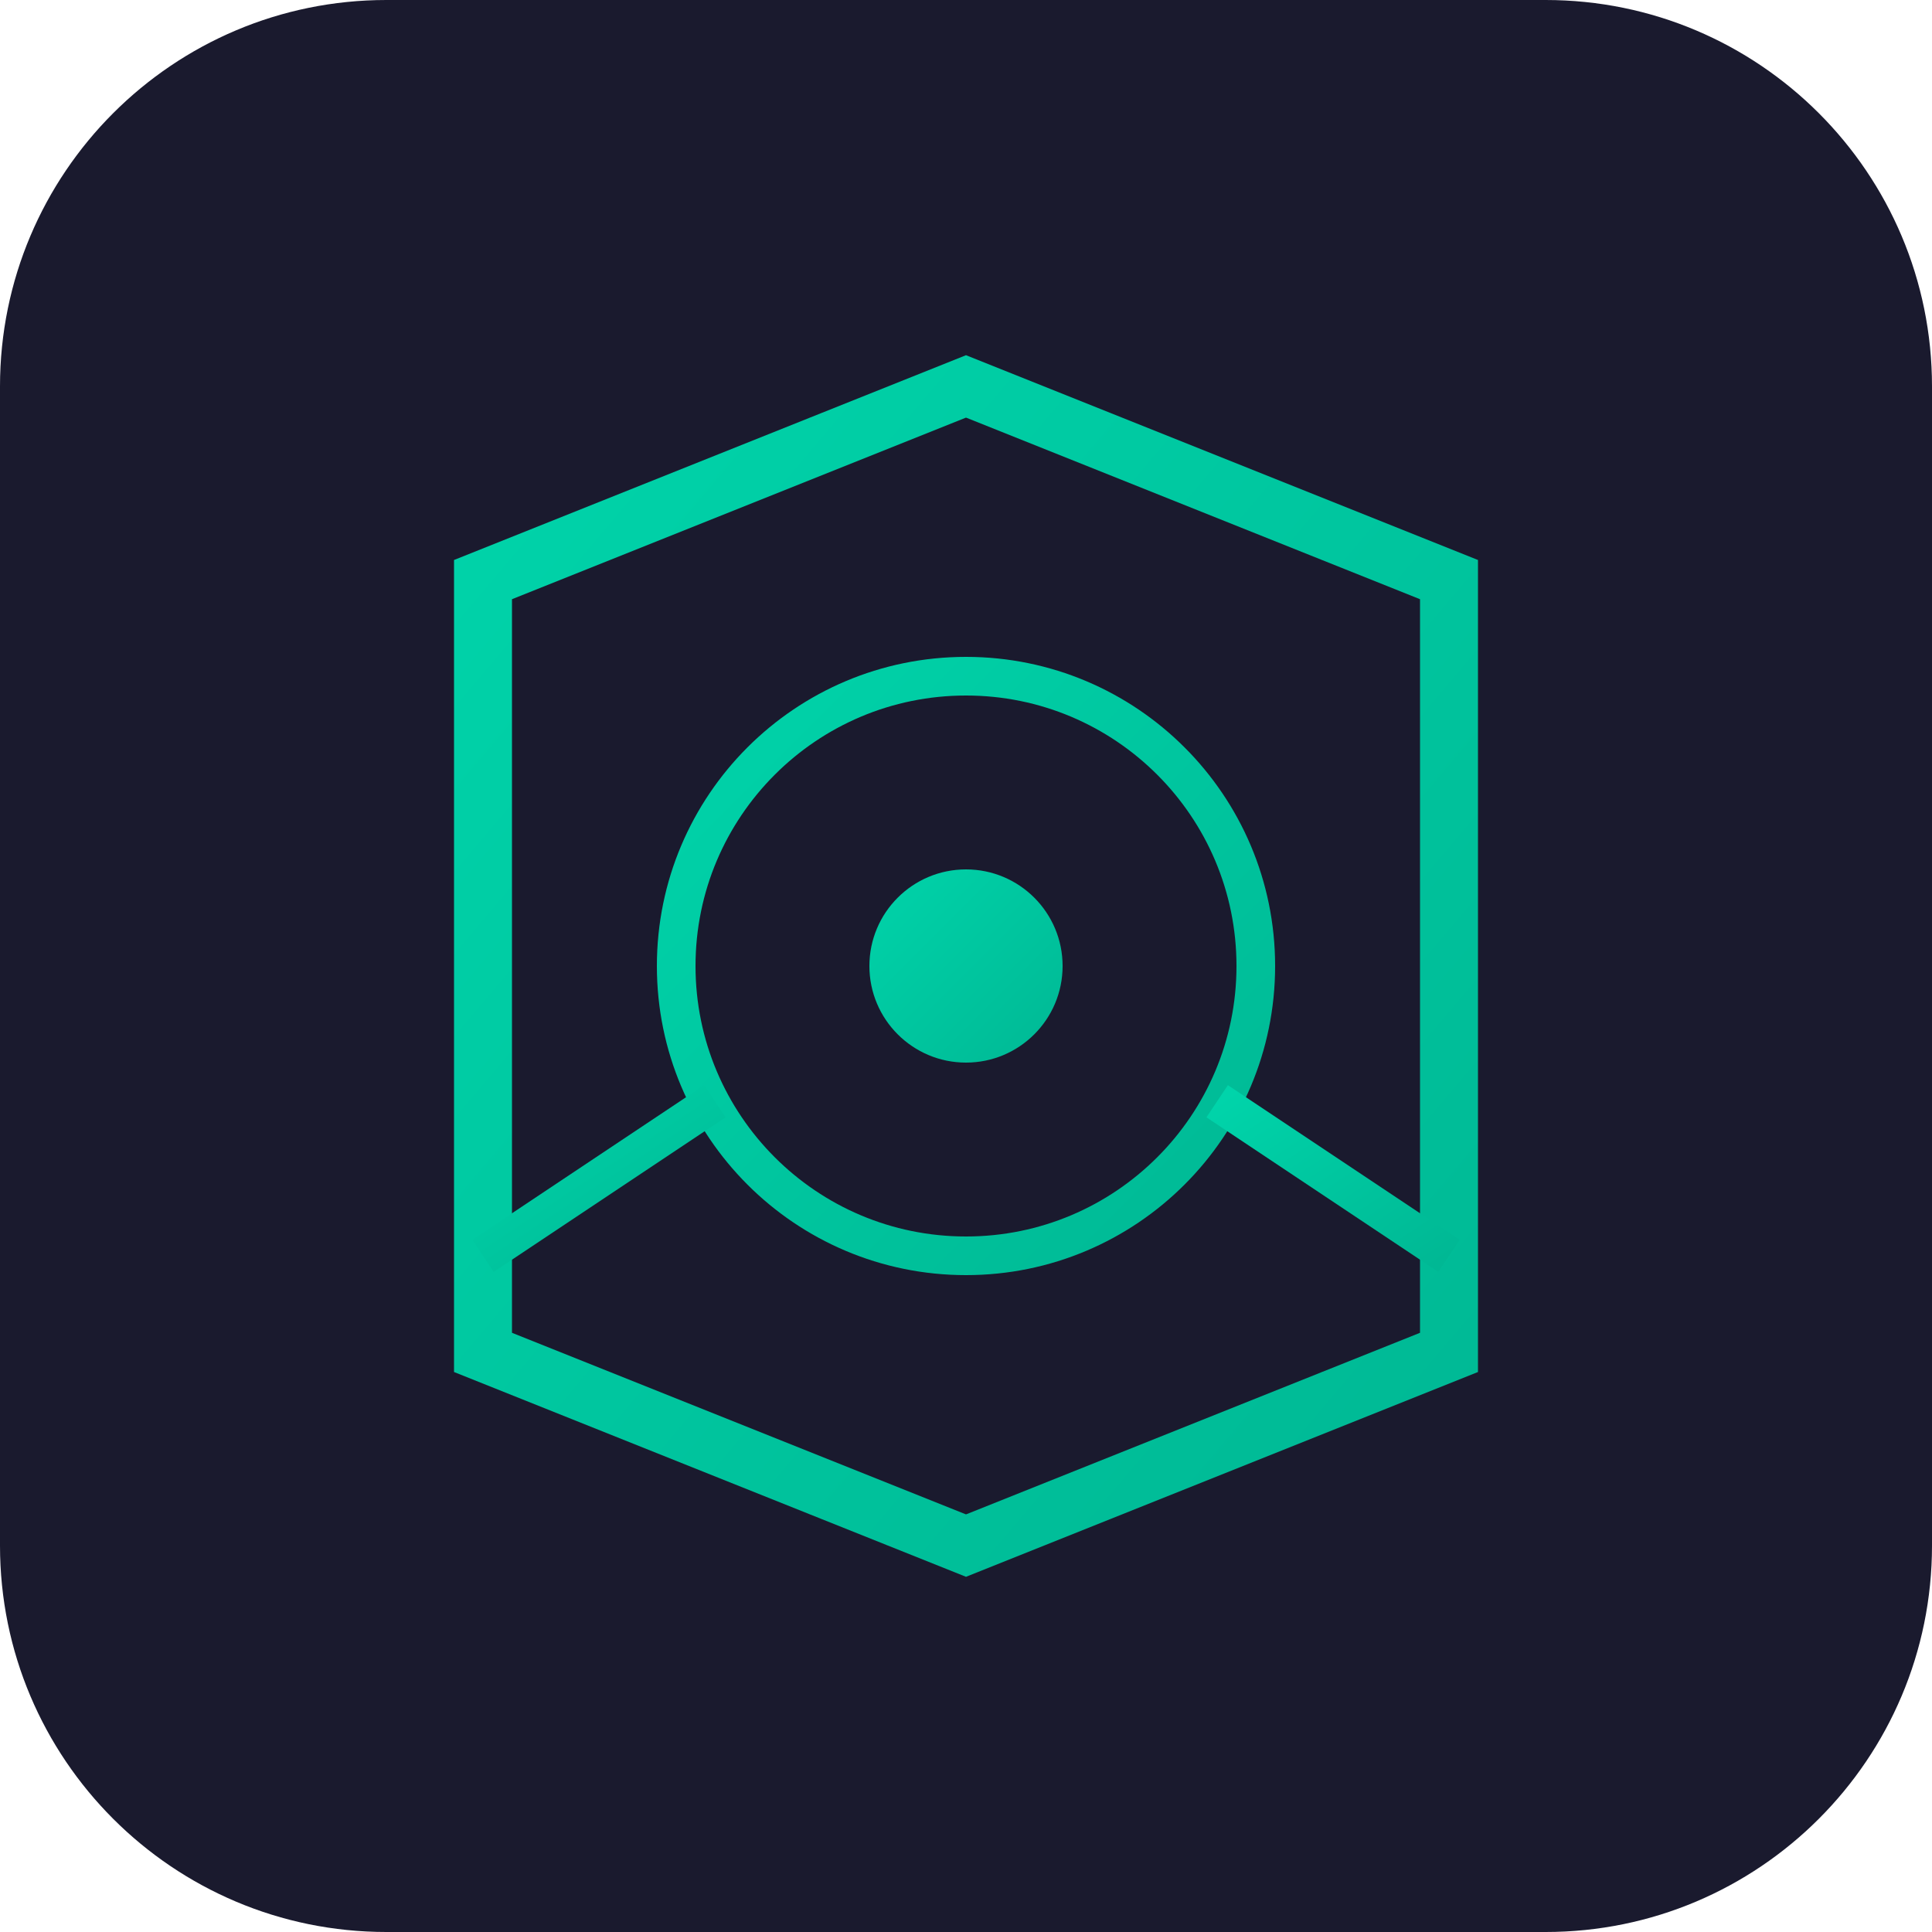
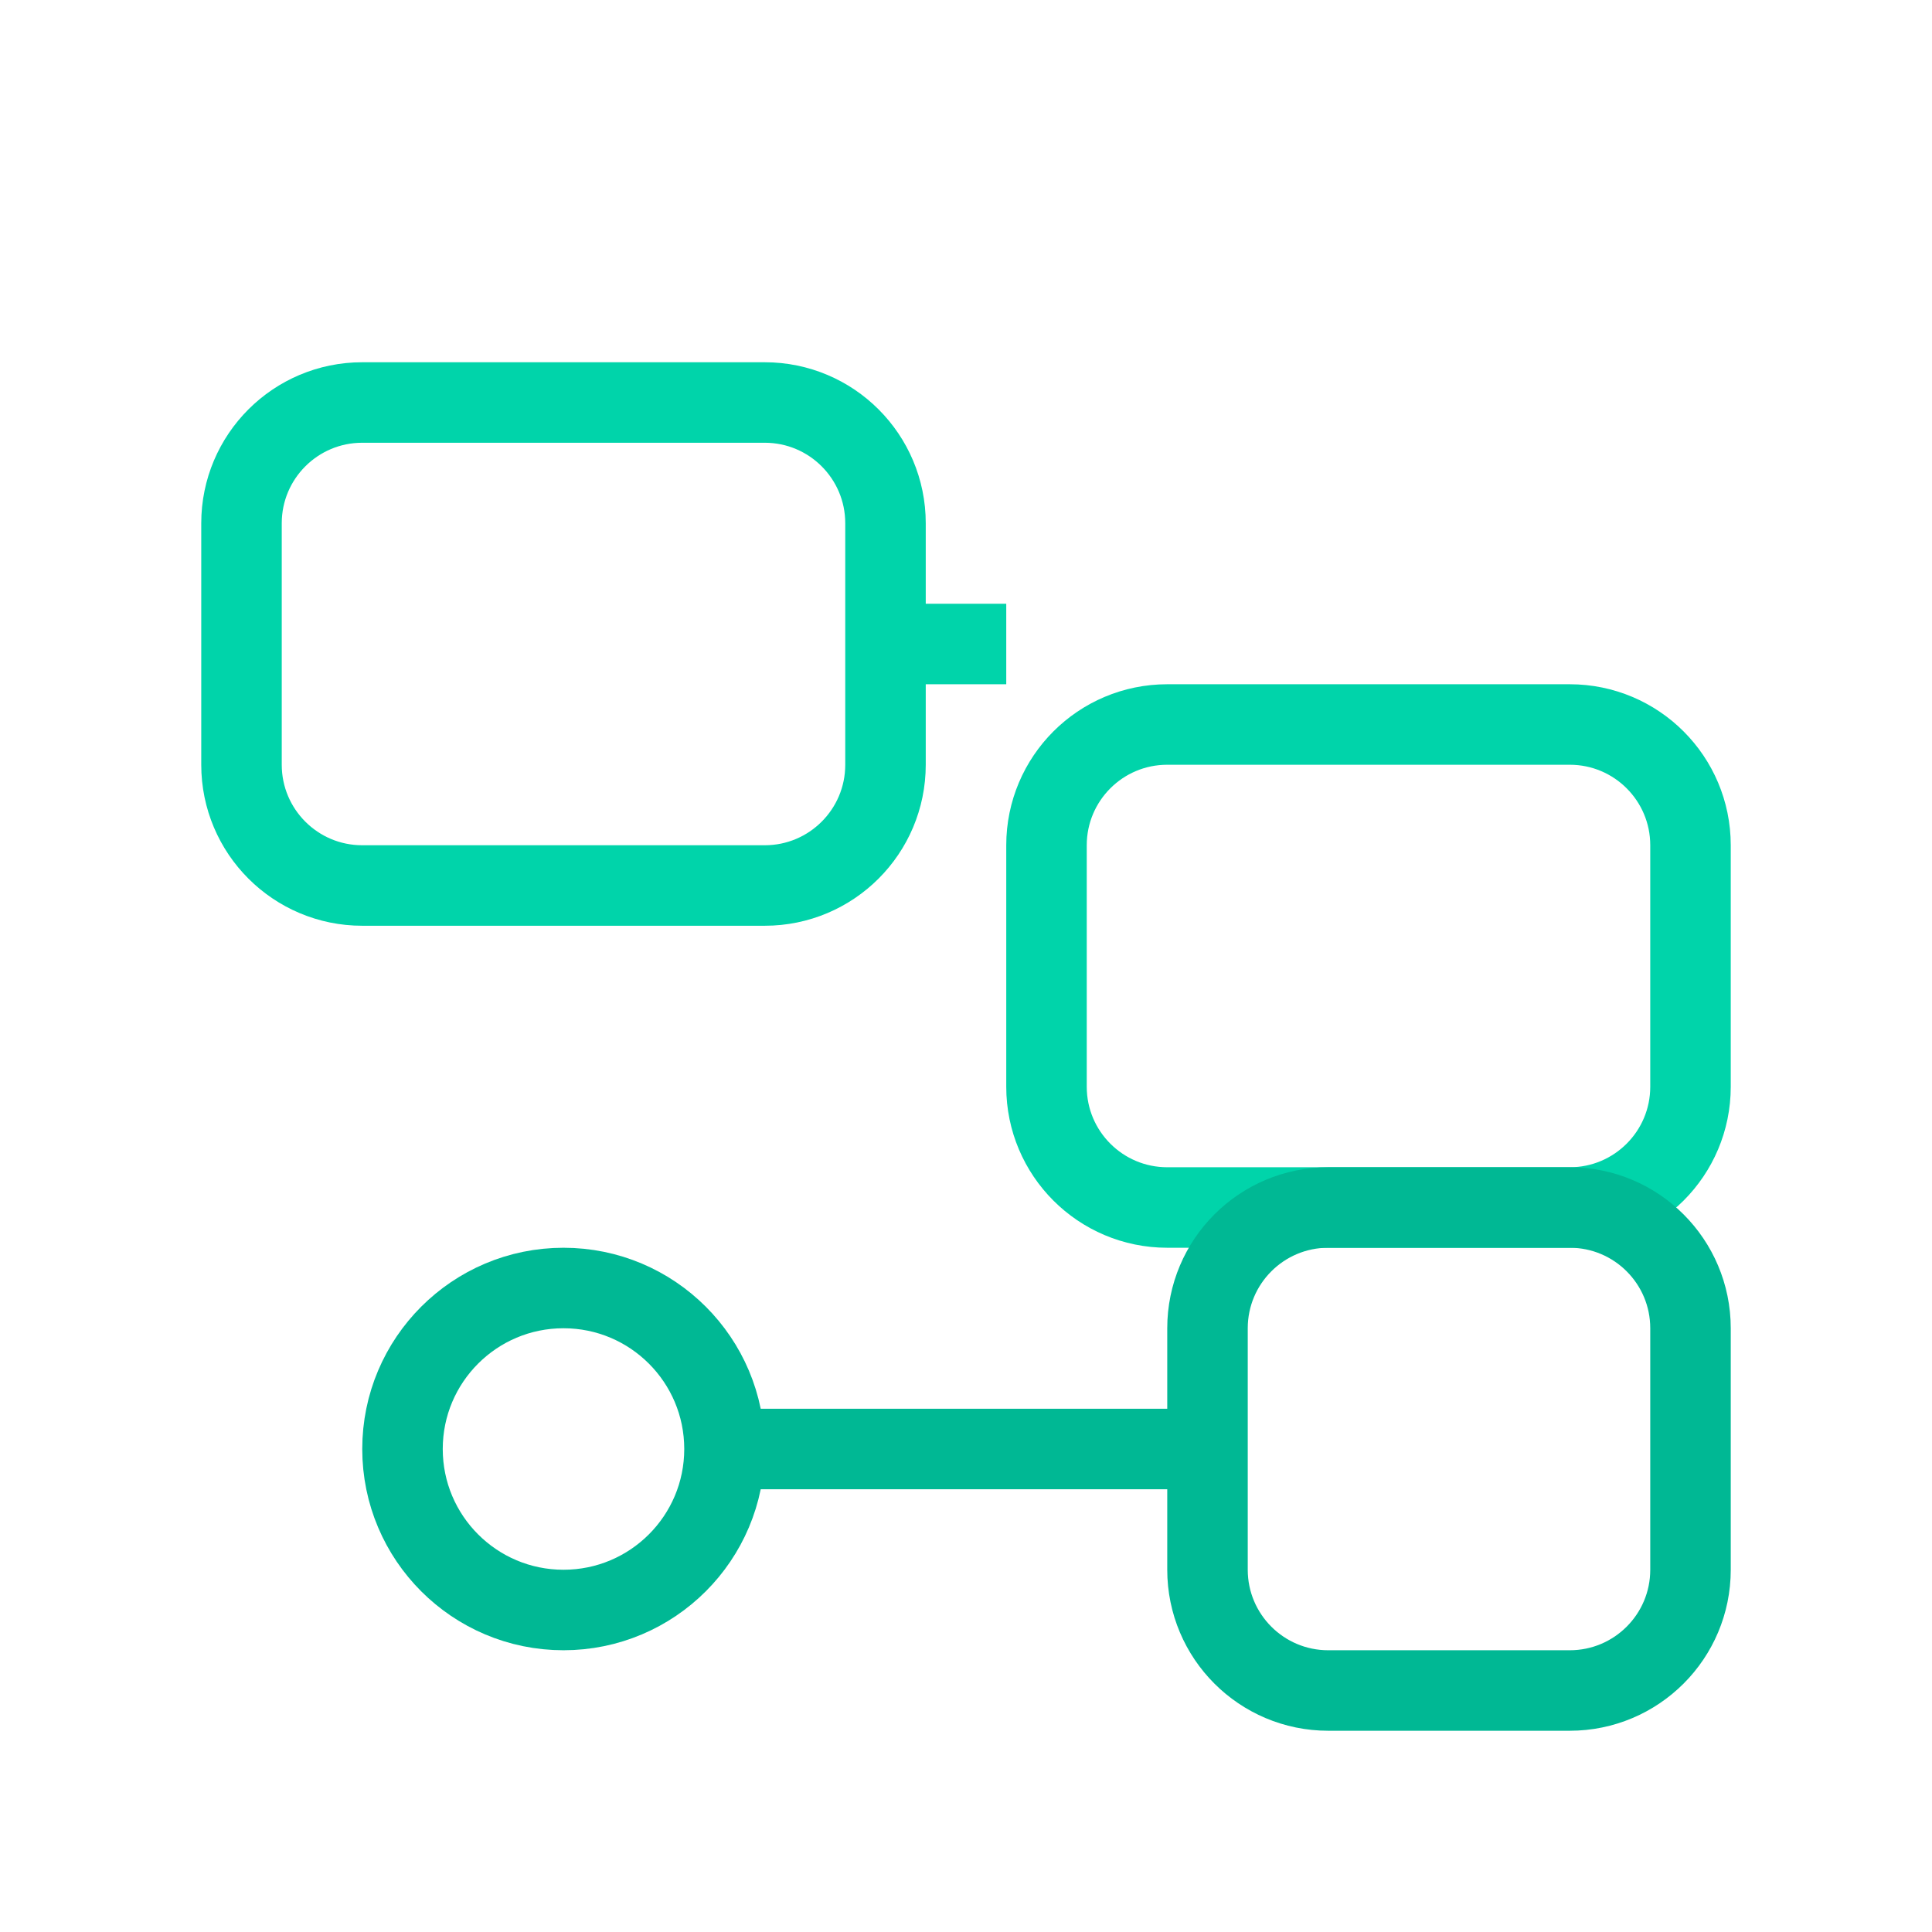
- <svg xmlns="http://www.w3.org/2000/svg" viewBox="0 0 100 100">
-   <defs>
-     <linearGradient id="gradient" x1="0%" y1="0%" x2="100%" y2="100%">
-       <stop offset="0%" style="stop-color:#00d4aa;stop-opacity:1" />
-       <stop offset="100%" style="stop-color:#00b894;stop-opacity:1" />
-     </linearGradient>
-   </defs>
-   <rect width="100" height="100" rx="20" fill="#1a1a2e" />
-   <path d="M 25,30 L 50,20 L 75,30 L 75,70 L 50,80 L 25,70 Z" fill="none" stroke="url(#gradient)" stroke-width="3" />
-   <circle cx="50" cy="50" r="15" fill="none" stroke="url(#gradient)" stroke-width="2" />
-   <circle cx="50" cy="50" r="5" fill="url(#gradient)" />
-   <line x1="50" y1="35" x2="50" y2="20" stroke="url(#gradient)" stroke-width="2" />
-   <line x1="63" y1="57" x2="75" y2="65" stroke="url(#gradient)" stroke-width="2" />
-   <line x1="37" y1="57" x2="25" y2="65" stroke="url(#gradient)" stroke-width="2" />
+ <svg xmlns="http://www.w3.org/2000/svg" viewBox="0 0 48 48" fill="none">
+   <rect x="6" y="10" width="16" height="12" rx="3" stroke="#00d4aa" stroke-width="2" />
+   <rect x="26" y="18" width="16" height="12" rx="3" stroke="#00d4aa" stroke-width="2" />
+   <path d="M22 16 H26" stroke="#00d4aa" stroke-width="2" stroke-dasharray="3 2" />
+   <circle cx="14" cy="36" r="4" stroke="#00b894" stroke-width="2" />
+   <path d="M18 36 H30" stroke="#00b894" stroke-width="2" />
+   <rect x="30" y="30" width="12" height="12" rx="3" stroke="#00b894" stroke-width="2" />
</svg>
